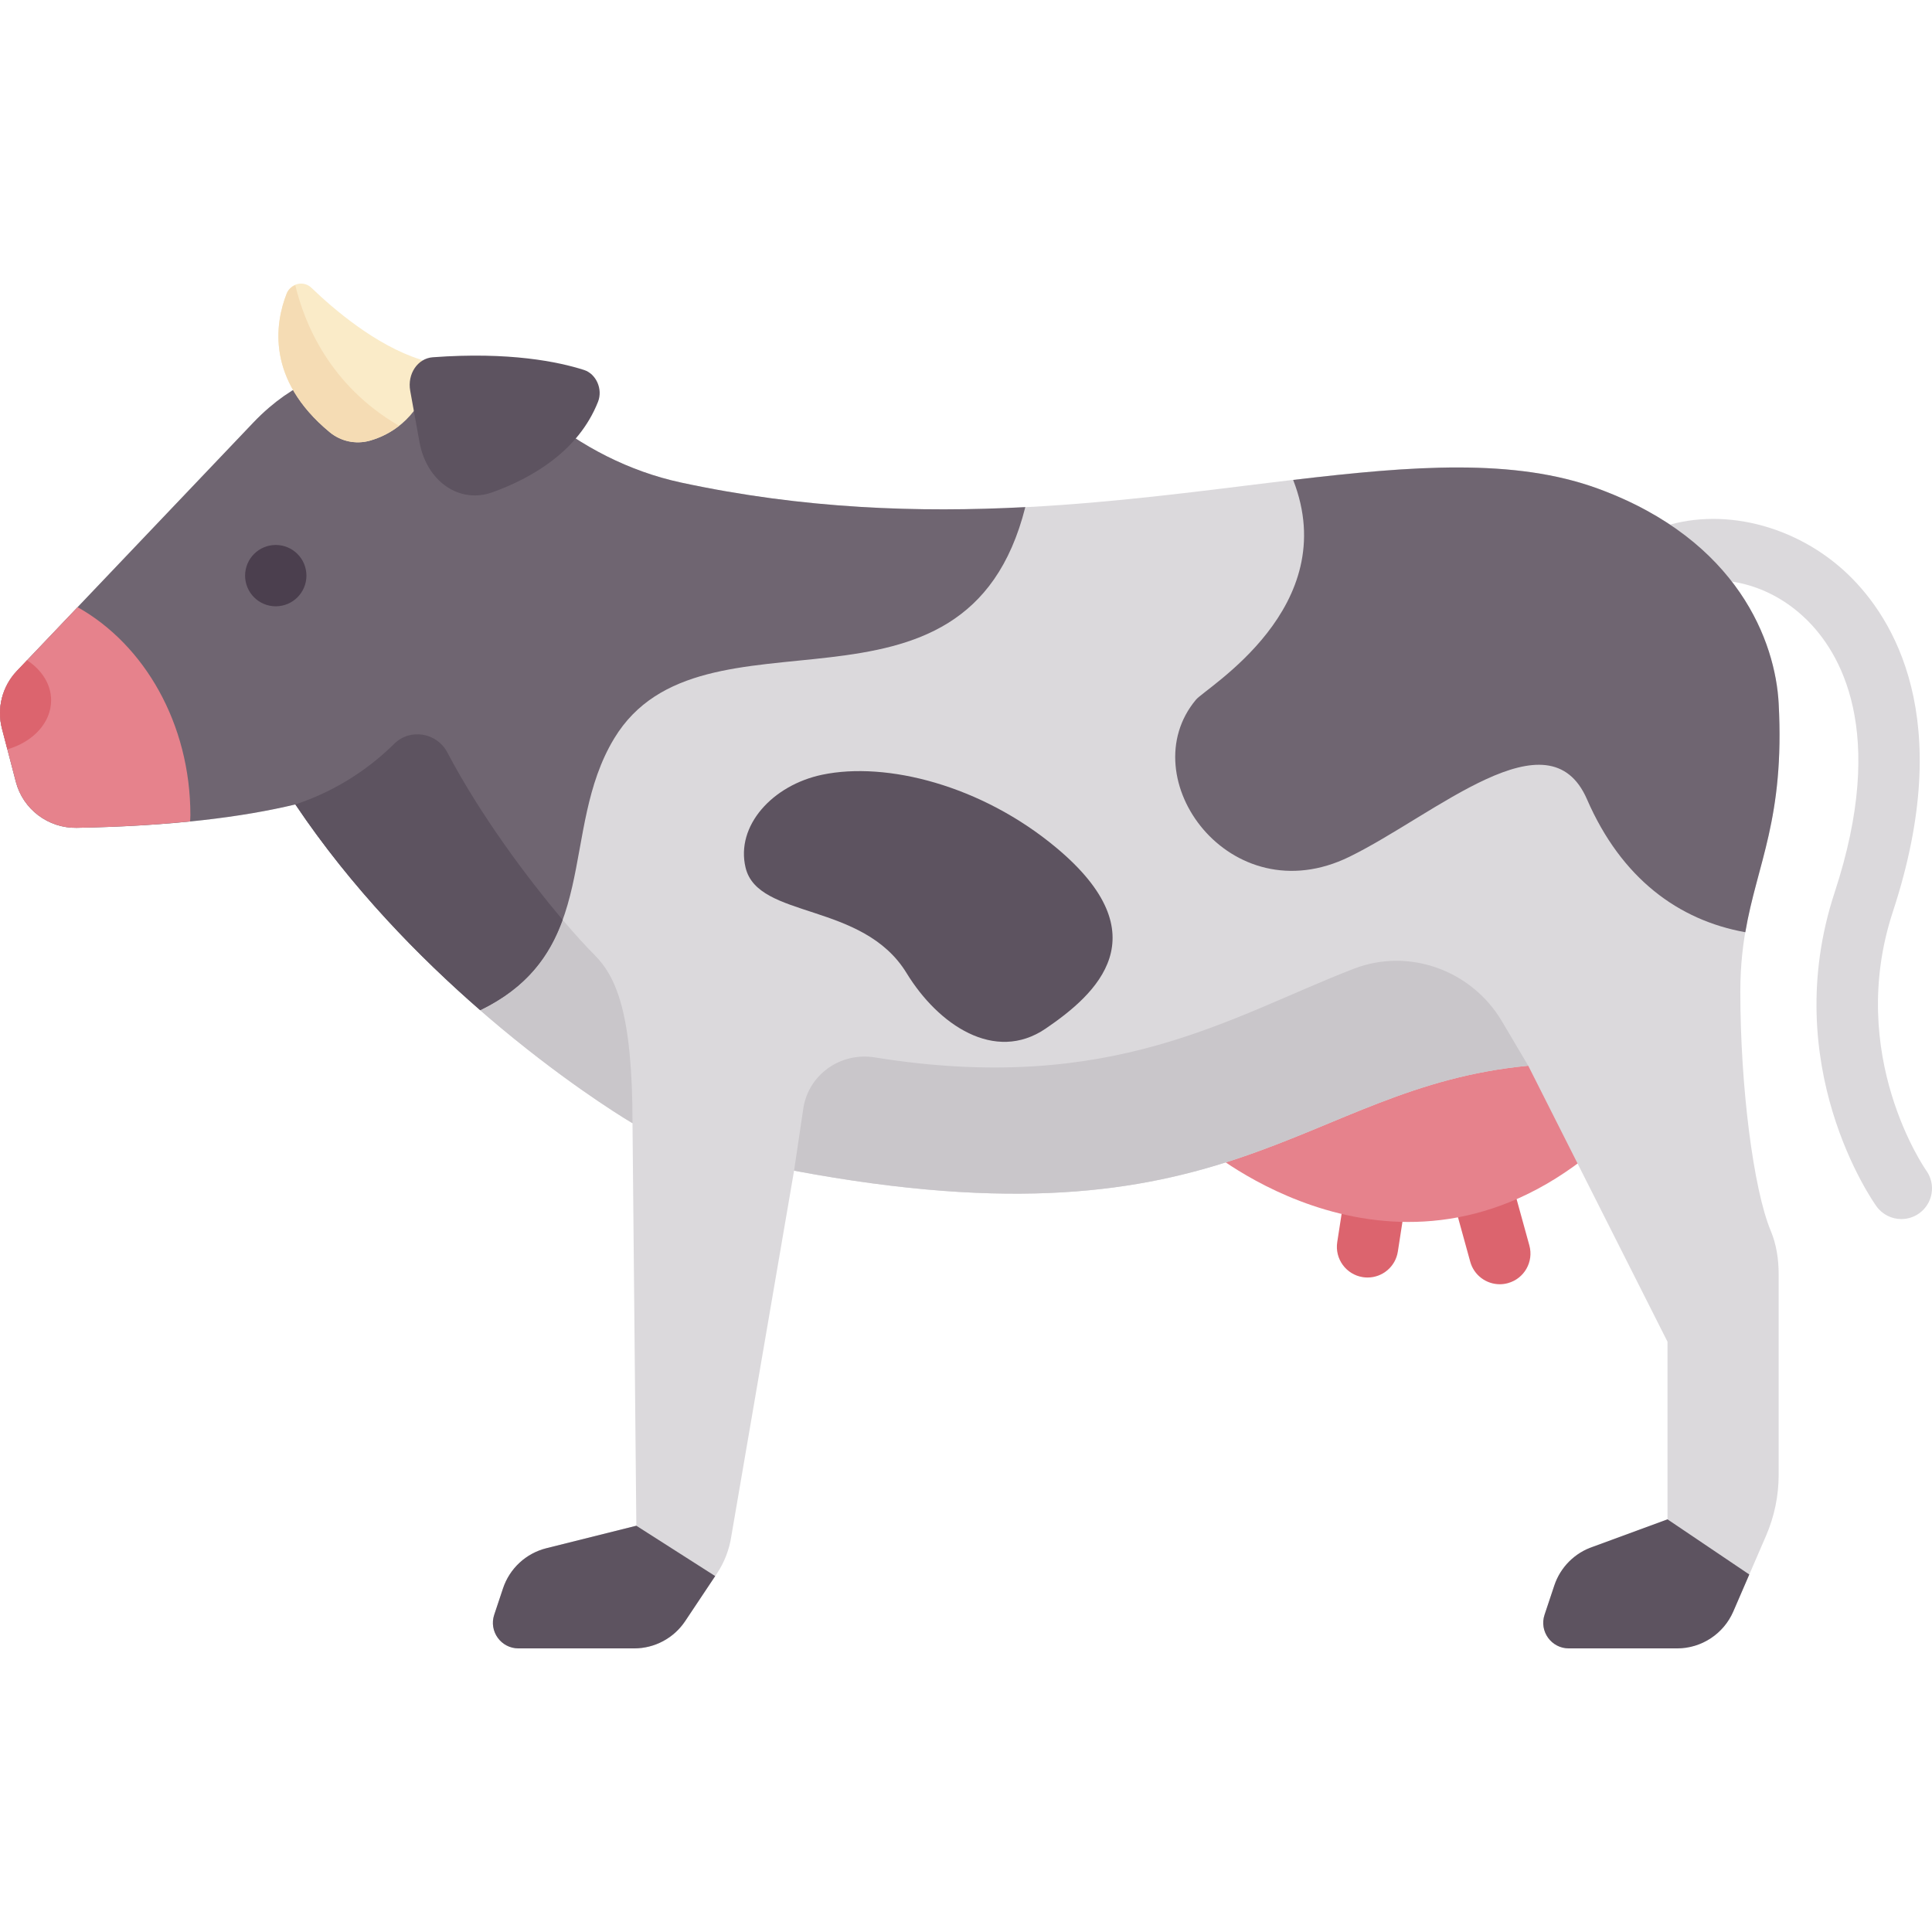
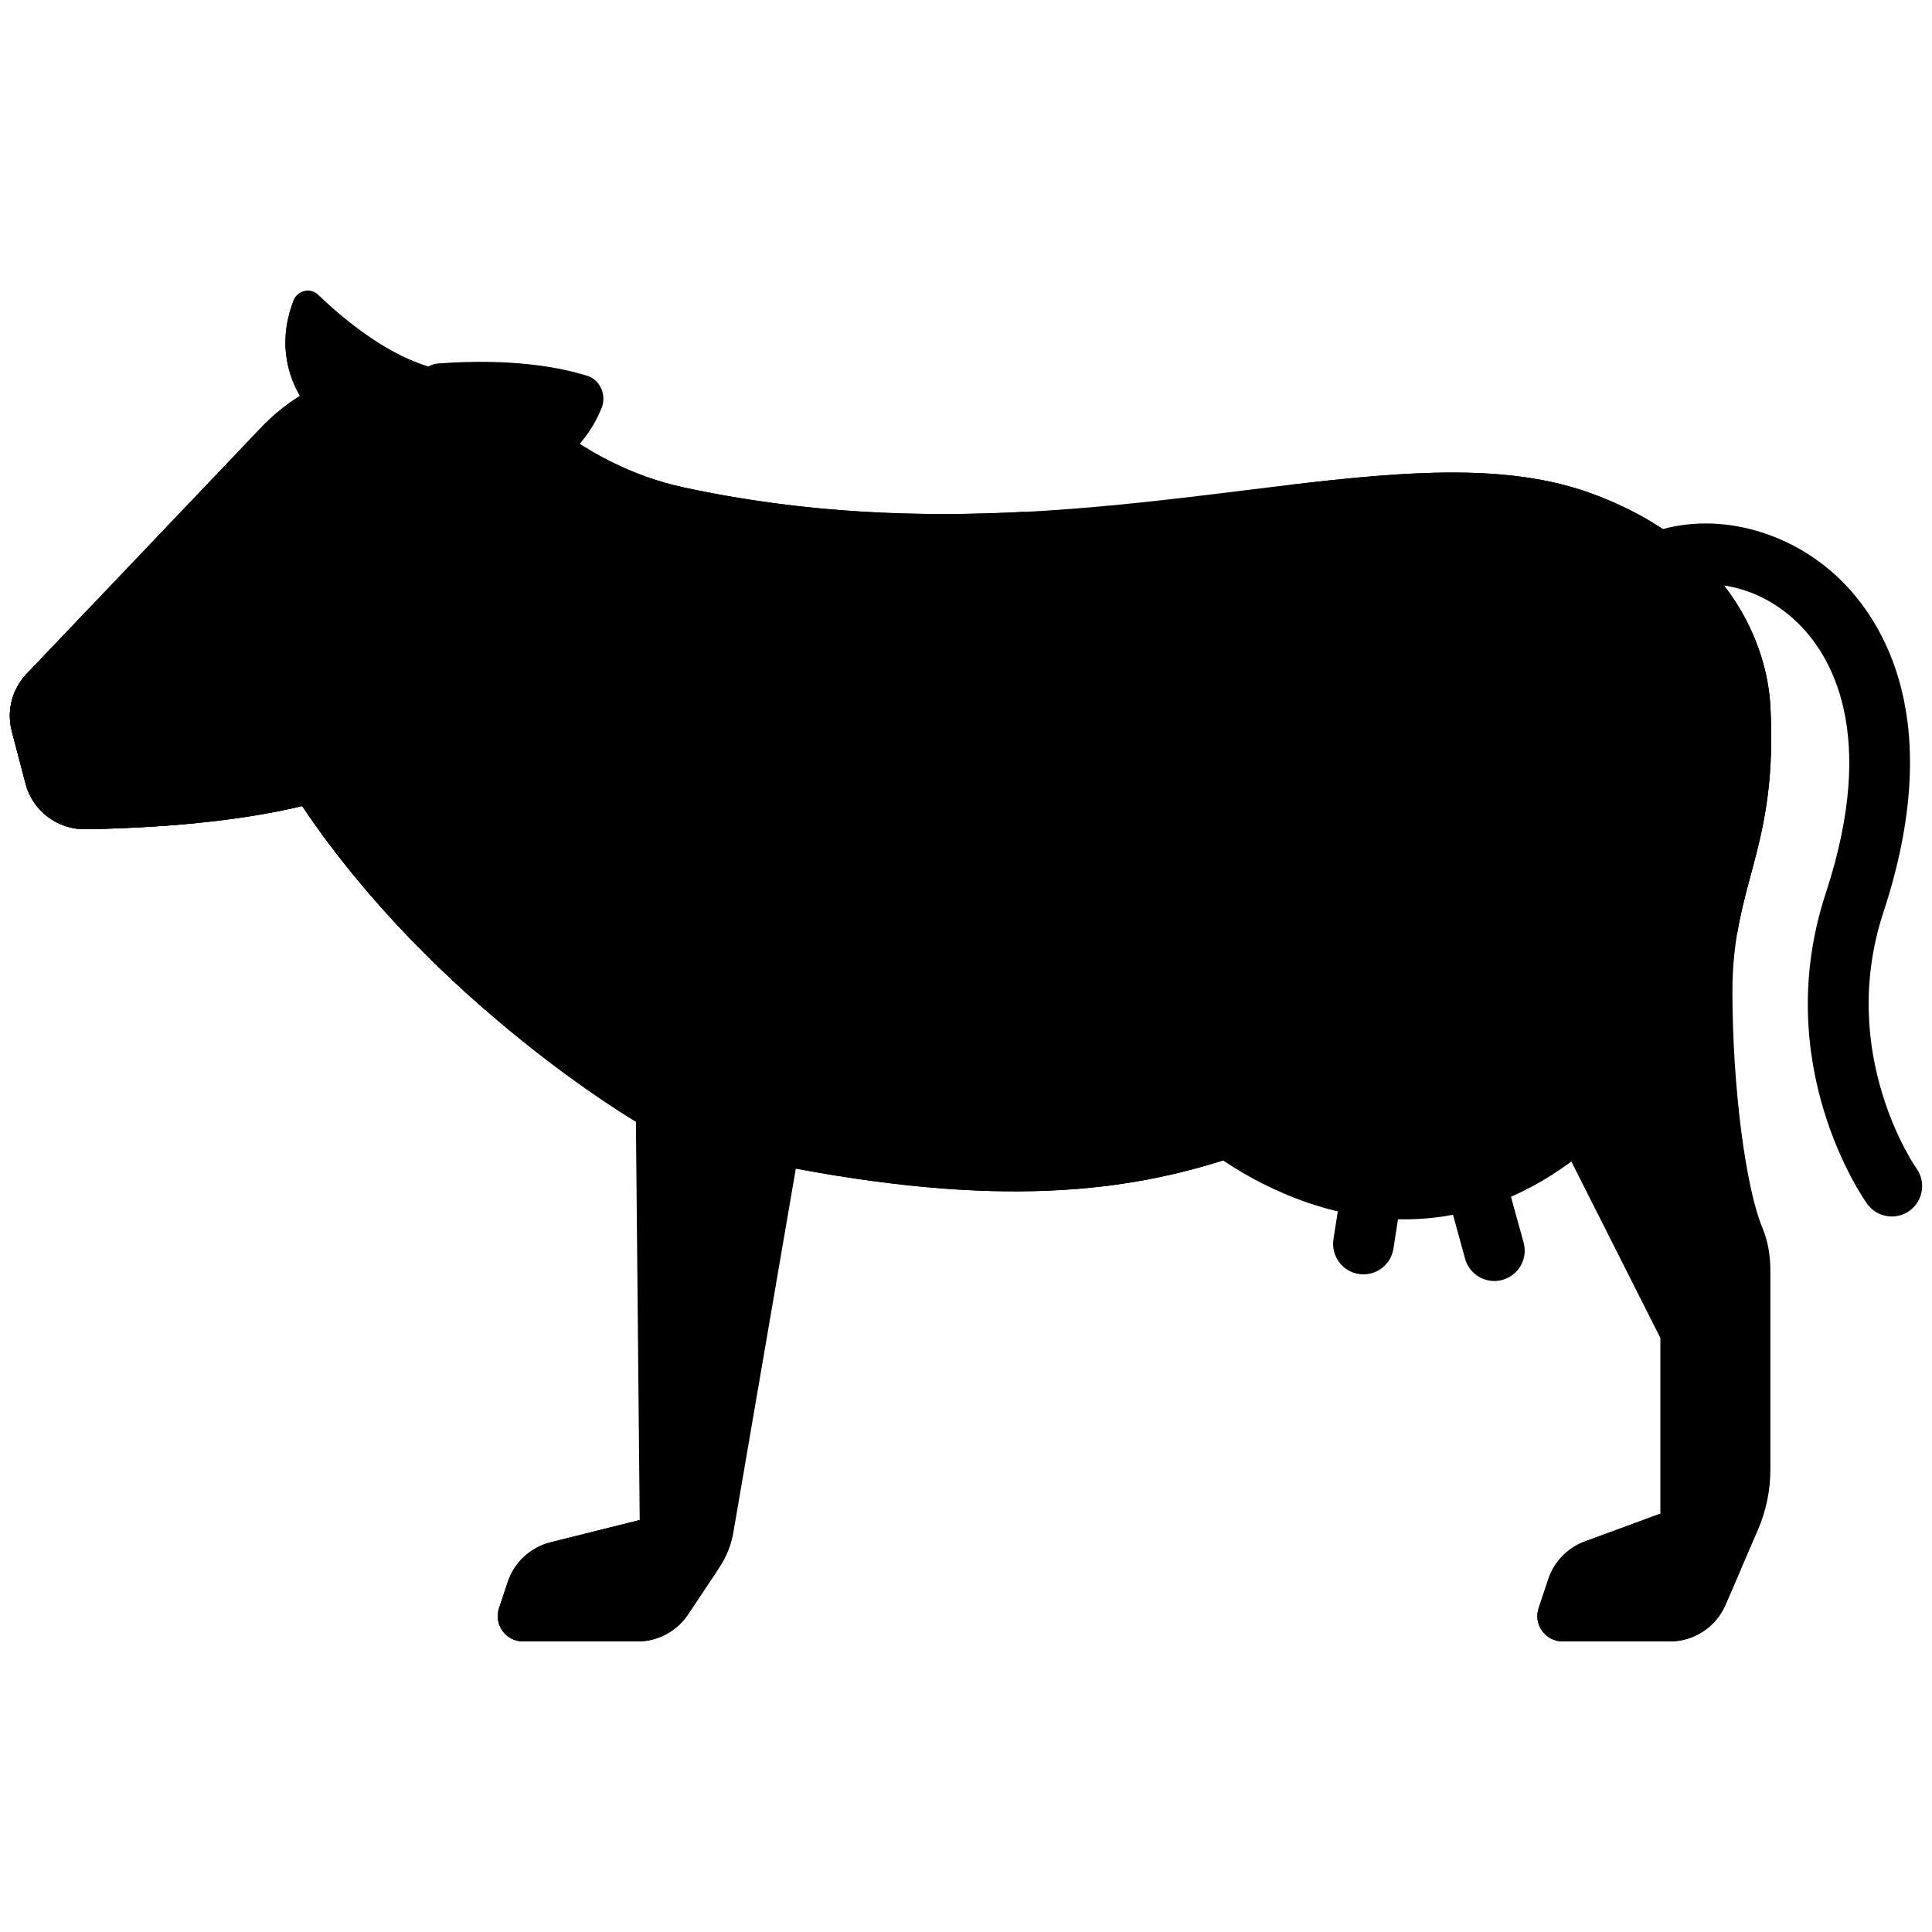
- <svg xmlns="http://www.w3.org/2000/svg" version="1.1" id="Capa_1" x="0px" y="0px" viewBox="0 0 512 512" style="enable-background:new 0 0 512 512;" xml:space="preserve">
-   <path style="fill:#DBD9DC;" d="M503.882,323.064c-2.54,0-5.032-1.183-6.619-3.405c-1.079-1.5-26.119-37.333-11.079-83.111  c14.143-43.02,1.317-63.889-7.587-72.5c-10.897-10.548-24.714-11.988-33.556-8.762c-4.214,1.544-8.889-0.619-10.429-4.837  c-1.54-4.214,0.627-8.885,4.841-10.425c16.373-5.992,36.627-1.016,50.445,12.341c11.635,11.258,28.635,37.821,11.73,89.254  c-12.5,38.044,8.643,68.294,8.857,68.595c2.611,3.651,1.762,8.726-1.889,11.337C507.167,322.572,505.517,323.064,503.882,323.064z" />
-   <g>
-     <path style="fill:#DC646E;" d="M362.421,338.556c-0.413,0-0.833-0.032-1.254-0.095c-4.429-0.687-7.468-4.837-6.786-9.274   l1.611-10.413c0.683-4.437,4.754-7.456,9.278-6.79c4.429,0.686,7.468,4.837,6.786,9.274l-1.611,10.413   C369.826,335.687,366.366,338.556,362.421,338.556z" />
-     <path style="fill:#DC646E;" d="M397.453,340.338c-3.563,0-6.833-2.365-7.825-5.968l-4.063-14.73   c-1.198-4.329,1.349-8.802,5.675-9.996c4.302-1.19,8.802,1.337,9.992,5.671l4.063,14.73c1.198,4.329-1.349,8.802-5.675,9.996   C398.897,340.243,398.175,340.338,397.453,340.338z" />
+ <svg xmlns="http://www.w3.org/2000/svg" version="1.1" id="Capa_1" x="0px" y="0px" viewBox="0 0 512 512" style="enable-background:new 0 0 512 512;" xml:space="preserve" width="512px" height="512px" class="hovered-paths">
+   <g transform="matrix(0.989802 0 0 0.989802 2.61068 2.61068)">
+     <path style="fill:#000000" d="M503.882,323.064c-2.54,0-5.032-1.183-6.619-3.405c-1.079-1.5-26.119-37.333-11.079-83.111  c14.143-43.02,1.317-63.889-7.587-72.5c-10.897-10.548-24.714-11.988-33.556-8.762c-4.214,1.544-8.889-0.619-10.429-4.837  c-1.54-4.214,0.627-8.885,4.841-10.425c16.373-5.992,36.627-1.016,50.445,12.341c11.635,11.258,28.635,37.821,11.73,89.254  c-12.5,38.044,8.643,68.294,8.857,68.595c2.611,3.651,1.762,8.726-1.889,11.337C507.167,322.572,505.517,323.064,503.882,323.064z" data-original="#DBD9DC" class="active-path" data-old_color="#DBD9DC" />
+     <g>
+       <path style="fill:#000000" d="M362.421,338.556c-0.413,0-0.833-0.032-1.254-0.095c-4.429-0.687-7.468-4.837-6.786-9.274   l1.611-10.413c0.683-4.437,4.754-7.456,9.278-6.79c4.429,0.686,7.468,4.837,6.786,9.274l-1.611,10.413   C369.826,335.687,366.366,338.556,362.421,338.556z" data-original="#DC646E" class="" data-old_color="#DC646E" />
+       <path style="fill:#000000" d="M397.453,340.338c-3.563,0-6.833-2.365-7.825-5.968l-4.063-14.73   c-1.198-4.329,1.349-8.802,5.675-9.996c4.302-1.19,8.802,1.337,9.992,5.671l4.063,14.73c1.198,4.329-1.349,8.802-5.675,9.996   C398.897,340.243,398.175,340.338,397.453,340.338z" data-original="#DC646E" class="" data-old_color="#DC646E" />
+     </g>
+     <path style="fill:#000000" d="M421.927,305.359c-51.707,42.286-102.434-1.258-102.434-1.258l85.503-35.894L421.927,305.359z" data-original="#E6828C" class="" data-old_color="#E6828C" />
+     <path style="fill:#000000" d="M471.366,186.429c-0.858-16.232-10.668-43.229-47.746-56.889  c-54.286-20-137.143,21.161-243.131-1.657c-13.735-2.957-26.432-9.533-37.255-18.492l-0.334-0.277  c-20.665-17.107-51.279-18.577-71.612-1.077c-1.442,1.241-2.831,2.561-4.161,3.958L4.435,177.849  c-3.845,4.073-5.322,9.84-3.908,15.26l3.679,14.103c1.897,7.273,8.598,12.303,16.114,12.167c25.274-0.456,44.007-2.846,57.963-6.198  c35.556,53.028,89.337,84.487,89.337,84.487l1.016,106.667l-23.852,5.963c-5.391,1.348-9.72,5.356-11.477,10.628l-2.333,6.999  c-1.462,4.387,1.803,8.917,6.427,8.917h30.663c5.435,0,10.51-2.716,13.524-7.238l8.398-12.597c1.996-2.994,3.304-6.392,3.831-9.951  l16.62-96.813c117.013,21.964,133.945-22.057,194.558-27.814l36.91,73.143v47.069l-19.719,7.251  c-4.853,1.618-8.662,5.426-10.28,10.28l-2.585,7.754c-1.462,4.387,1.803,8.917,6.427,8.917h28.682  c6.483,0,12.346-3.852,14.919-9.803l8.677-20.066c2.202-5.092,3.338-10.581,3.338-16.128v-53.161c0-3.939-0.583-7.883-2.102-11.518  c-4.593-10.99-8.057-38.2-8.057-63.378C461.207,233.667,473.397,224.862,471.366,186.429z" data-original="#DBD9DC" class="active-path" data-old_color="#DBD9DC" />
+     <path style="fill:#000000" d="M157.461,252.969c-8.596-8.596-27.201-31.281-38.931-53.597c-2.743-5.219-9.838-6.429-14.03-2.282  c-5.622,5.563-14.238,12.116-26.218,16.091c35.556,53.028,89.337,84.487,89.337,84.487  C167.619,268.207,163.217,258.725,157.461,252.969z" data-original="#C9C6CA" class="" data-old_color="#C9C6CA" />
+     <g>
+       <path style="fill:#000000" d="M423.62,129.54c-22.266-8.203-49.415-6.088-80.919-2.348c13.22,33.784-23.038,54.986-25.748,58.221   c-17.338,20.694,8.987,57.123,40.635,41.651c22.857-11.175,52.826-38.603,62.984-15.238c9.119,20.973,24.262,32.056,41.957,35.221   c3.089-18.206,10.452-30.056,8.836-60.618C470.508,170.197,460.698,143.2,423.62,129.54z" data-original="#6F6571" class="" data-old_color="#6F6571" />
+       <path style="fill:#000000" d="M271.717,134.392c-28.112,1.458-58.562,0.524-91.228-6.509   c-13.736-2.957-26.432-9.533-37.255-18.493l-0.334-0.277c-20.665-17.107-51.279-18.577-71.612-1.077   c-1.441,1.241-2.831,2.561-4.161,3.958L4.435,177.849c-3.845,4.073-5.322,9.84-3.908,15.26l3.679,14.103   c1.897,7.273,8.598,12.302,16.114,12.167c25.274-0.456,44.007-2.846,57.963-6.198c14.902,22.225,32.978,40.598,48.981,54.517   c32.495-15.777,20.702-47.564,35.507-72.014C186.084,157.186,255.894,197.256,271.717,134.392z" data-original="#6F6571" class="" data-old_color="#6F6571" />
+     </g>
+     <path style="fill:#000000" d="M50.455,216.058c0-24.302-12.221-45.237-29.893-55.15L4.435,177.849  c-3.845,4.073-5.322,9.84-3.908,15.26l3.679,14.103c1.898,7.273,8.598,12.303,16.114,12.167c11.299-0.204,21.224-0.812,30.065-1.702  C50.397,217.134,50.455,216.605,50.455,216.058z" data-original="#E6828C" class="" data-old_color="#E6828C" />
+     <g>
+       <path style="fill:#000000" d="M168.635,404.334l-23.852,5.963c-5.391,1.348-9.72,5.356-11.478,10.628l-2.333,7   c-1.462,4.387,1.803,8.918,6.427,8.918h30.663c5.435,0,10.509-2.716,13.524-7.238l7.951-11.927L168.635,404.334z" data-original="#5D5360" class="" data-old_color="#5D5360" />
+       <path style="fill:#000000" d="M415.75,436.842h28.682c6.483,0,12.346-3.852,14.919-9.803l4.23-9.781l-21.675-14.618l-19.719,7.251   c-4.853,1.618-8.662,5.426-10.28,10.28l-2.585,7.753C407.86,432.312,411.125,436.842,415.75,436.842z" data-original="#5D5360" class="" data-old_color="#5D5360" />
+     </g>
+     <circle style="fill:#000000" cx="73.08" cy="152.549" r="8.127" data-original="#4B3F4E" class="" data-old_color="#4B3F4E" />
+     <path style="fill:#000000" d="M0.527,193.109l1.427,5.47c6.748-1.944,11.592-7.003,11.592-12.997c0-4.286-2.516-8.07-6.387-10.617  l-2.723,2.884C0.59,181.922-0.887,187.689,0.527,193.109z" data-original="#DC646E" class="" data-old_color="#DC646E" />
+     <path style="fill:#000000" d="M75.967,77.813c-3.044,7.777-5.5,22.716,11.377,36.696c2.982,2.47,6.942,3.315,10.671,2.27  c5.216-1.462,12.225-5.395,15.953-15.841c0.814-2.279-0.286-4.947-2.593-5.678C99.524,91.502,88.23,81.759,82.547,76.282  C80.441,74.252,77.033,75.089,75.967,77.813z" data-original="#FAEBC8" class="" data-old_color="#FAEBC8" />
+     <path style="fill:#000000" d="M217.905,205.307c-13.185,2.755-22.989,13.538-20.317,24.635c3.302,13.714,31.058,8.94,42.667,27.937  c8.381,13.714,23.365,23.873,36.826,14.73c13.46-9.143,30.745-24.707,2.793-48C260.064,208.101,234.921,201.752,217.905,205.307z" data-original="#5D5360" class="" data-old_color="#5D5360" />
+     <path style="fill:#000000" d="M78.261,75.573c-0.979,0.413-1.855,1.118-2.294,2.24c-3.044,7.777-5.501,22.716,11.377,36.696  c2.982,2.47,6.942,3.314,10.671,2.27c2.368-0.664,5.1-1.883,7.732-3.943C87.261,102.084,80.609,85.488,78.261,75.573z" data-original="#F5DCB4" class="" data-old_color="#F5DCB4" />
+     <path style="fill:#000000" d="M108.711,103.558l2.455,13.586c1.887,10.446,10.591,16.468,19.348,13.311  c10.341-3.728,22.741-10.801,27.962-23.958c1.343-3.383-0.505-7.428-3.705-8.452c-6.715-2.148-19.745-4.881-40.108-3.365  C110.704,94.975,107.902,99.08,108.711,103.558z" data-original="#5D5360" class="" data-old_color="#5D5360" />
+     <path style="fill:#000000" d="M212.87,293.836l-2.433,16.407c117.014,21.964,133.945-22.058,194.558-27.814l-6.959-11.759  c-8-13.517-24.601-19.598-39.255-13.945c-32.73,12.628-64.016,33.635-126.984,23.494  C222.754,278.764,214.214,284.775,212.87,293.836z" data-original="#C9C6CA" class="" data-old_color="#C9C6CA" />
+     <path style="fill:#000000" d="M127.264,267.697c12.483-6.061,18.407-14.494,21.837-23.955  c-9.378-11.058-21.863-27.803-30.57-44.371c-2.744-5.22-9.838-6.429-14.03-2.282c-5.622,5.563-14.238,12.115-26.218,16.091  C93.184,235.405,111.26,253.778,127.264,267.697z" data-original="#5D5360" class="" data-old_color="#5D5360" />
  </g>
-   <path style="fill:#E6828C;" d="M421.927,305.359c-51.707,42.286-102.434-1.258-102.434-1.258l85.503-35.894L421.927,305.359z" />
-   <path style="fill:#DBD9DC;" d="M471.366,186.429c-0.858-16.232-10.668-43.229-47.746-56.889  c-54.286-20-137.143,21.161-243.131-1.657c-13.735-2.957-26.432-9.533-37.255-18.492l-0.334-0.277  c-20.665-17.107-51.279-18.577-71.612-1.077c-1.442,1.241-2.831,2.561-4.161,3.958L4.435,177.849  c-3.845,4.073-5.322,9.84-3.908,15.26l3.679,14.103c1.897,7.273,8.598,12.303,16.114,12.167c25.274-0.456,44.007-2.846,57.963-6.198  c35.556,53.028,89.337,84.487,89.337,84.487l1.016,106.667l-23.852,5.963c-5.391,1.348-9.72,5.356-11.477,10.628l-2.333,6.999  c-1.462,4.387,1.803,8.917,6.427,8.917h30.663c5.435,0,10.51-2.716,13.524-7.238l8.398-12.597c1.996-2.994,3.304-6.392,3.831-9.951  l16.62-96.813c117.013,21.964,133.945-22.057,194.558-27.814l36.91,73.143v47.069l-19.719,7.251  c-4.853,1.618-8.662,5.426-10.28,10.28l-2.585,7.754c-1.462,4.387,1.803,8.917,6.427,8.917h28.682  c6.483,0,12.346-3.852,14.919-9.803l8.677-20.066c2.202-5.092,3.338-10.581,3.338-16.128v-53.161c0-3.939-0.583-7.883-2.102-11.518  c-4.593-10.99-8.057-38.2-8.057-63.378C461.207,233.667,473.397,224.862,471.366,186.429z" />
-   <path style="fill:#C9C6CA;" d="M157.461,252.969c-8.596-8.596-27.201-31.281-38.931-53.597c-2.743-5.219-9.838-6.429-14.03-2.282  c-5.622,5.563-14.238,12.116-26.218,16.091c35.556,53.028,89.337,84.487,89.337,84.487  C167.619,268.207,163.217,258.725,157.461,252.969z" />
-   <g>
-     <path style="fill:#6F6571;" d="M423.62,129.54c-22.266-8.203-49.415-6.088-80.919-2.348c13.22,33.784-23.038,54.986-25.748,58.221   c-17.338,20.694,8.987,57.123,40.635,41.651c22.857-11.175,52.826-38.603,62.984-15.238c9.119,20.973,24.262,32.056,41.957,35.221   c3.089-18.206,10.452-30.056,8.836-60.618C470.508,170.197,460.698,143.2,423.62,129.54z" />
-     <path style="fill:#6F6571;" d="M271.717,134.392c-28.112,1.458-58.562,0.524-91.228-6.509   c-13.736-2.957-26.432-9.533-37.255-18.493l-0.334-0.277c-20.665-17.107-51.279-18.577-71.612-1.077   c-1.441,1.241-2.831,2.561-4.161,3.958L4.435,177.849c-3.845,4.073-5.322,9.84-3.908,15.26l3.679,14.103   c1.897,7.273,8.598,12.302,16.114,12.167c25.274-0.456,44.007-2.846,57.963-6.198c14.902,22.225,32.978,40.598,48.981,54.517   c32.495-15.777,20.702-47.564,35.507-72.014C186.084,157.186,255.894,197.256,271.717,134.392z" />
-   </g>
-   <path style="fill:#E6828C;" d="M50.455,216.058c0-24.302-12.221-45.237-29.893-55.15L4.435,177.849  c-3.845,4.073-5.322,9.84-3.908,15.26l3.679,14.103c1.898,7.273,8.598,12.303,16.114,12.167c11.299-0.204,21.224-0.812,30.065-1.702  C50.397,217.134,50.455,216.605,50.455,216.058z" />
-   <g>
-     <path style="fill:#5D5360;" d="M168.635,404.334l-23.852,5.963c-5.391,1.348-9.72,5.356-11.478,10.628l-2.333,7   c-1.462,4.387,1.803,8.918,6.427,8.918h30.663c5.435,0,10.509-2.716,13.524-7.238l7.951-11.927L168.635,404.334z" />
-     <path style="fill:#5D5360;" d="M415.75,436.842h28.682c6.483,0,12.346-3.852,14.919-9.803l4.23-9.781l-21.675-14.618l-19.719,7.251   c-4.853,1.618-8.662,5.426-10.28,10.28l-2.585,7.753C407.86,432.312,411.125,436.842,415.75,436.842z" />
-   </g>
-   <circle style="fill:#4B3F4E;" cx="73.08" cy="152.549" r="8.127" />
-   <path style="fill:#DC646E;" d="M0.527,193.109l1.427,5.47c6.748-1.944,11.592-7.003,11.592-12.997c0-4.286-2.516-8.07-6.387-10.617  l-2.723,2.884C0.59,181.922-0.887,187.689,0.527,193.109z" />
-   <path style="fill:#FAEBC8;" d="M75.967,77.813c-3.044,7.777-5.5,22.716,11.377,36.696c2.982,2.47,6.942,3.315,10.671,2.27  c5.216-1.462,12.225-5.395,15.953-15.841c0.814-2.279-0.286-4.947-2.593-5.678C99.524,91.502,88.23,81.759,82.547,76.282  C80.441,74.252,77.033,75.089,75.967,77.813z" />
-   <path style="fill:#5D5360;" d="M217.905,205.307c-13.185,2.755-22.989,13.538-20.317,24.635c3.302,13.714,31.058,8.94,42.667,27.937  c8.381,13.714,23.365,23.873,36.826,14.73c13.46-9.143,30.745-24.707,2.793-48C260.064,208.101,234.921,201.752,217.905,205.307z" />
-   <path style="fill:#F5DCB4;" d="M78.261,75.573c-0.979,0.413-1.855,1.118-2.294,2.24c-3.044,7.777-5.501,22.716,11.377,36.696  c2.982,2.47,6.942,3.314,10.671,2.27c2.368-0.664,5.1-1.883,7.732-3.943C87.261,102.084,80.609,85.488,78.261,75.573z" />
-   <path style="fill:#5D5360;" d="M108.711,103.558l2.455,13.586c1.887,10.446,10.591,16.468,19.348,13.311  c10.341-3.728,22.741-10.801,27.962-23.958c1.343-3.383-0.505-7.428-3.705-8.452c-6.715-2.148-19.745-4.881-40.108-3.365  C110.704,94.975,107.902,99.08,108.711,103.558z" />
-   <path style="fill:#C9C6CA;" d="M212.87,293.836l-2.433,16.407c117.014,21.964,133.945-22.058,194.558-27.814l-6.959-11.759  c-8-13.517-24.601-19.598-39.255-13.945c-32.73,12.628-64.016,33.635-126.984,23.494  C222.754,278.764,214.214,284.775,212.87,293.836z" />
-   <path style="fill:#5D5360;" d="M127.264,267.697c12.483-6.061,18.407-14.494,21.837-23.955  c-9.378-11.058-21.863-27.803-30.57-44.371c-2.744-5.22-9.838-6.429-14.03-2.282c-5.622,5.563-14.238,12.115-26.218,16.091  C93.184,235.405,111.26,253.778,127.264,267.697z" />
-   <g>
- </g>
-   <g>
- </g>
-   <g>
- </g>
-   <g>
- </g>
-   <g>
- </g>
-   <g>
- </g>
-   <g>
- </g>
-   <g>
- </g>
-   <g>
- </g>
-   <g>
- </g>
-   <g>
- </g>
-   <g>
- </g>
-   <g>
- </g>
-   <g>
- </g>
-   <g>
- </g>
</svg>
